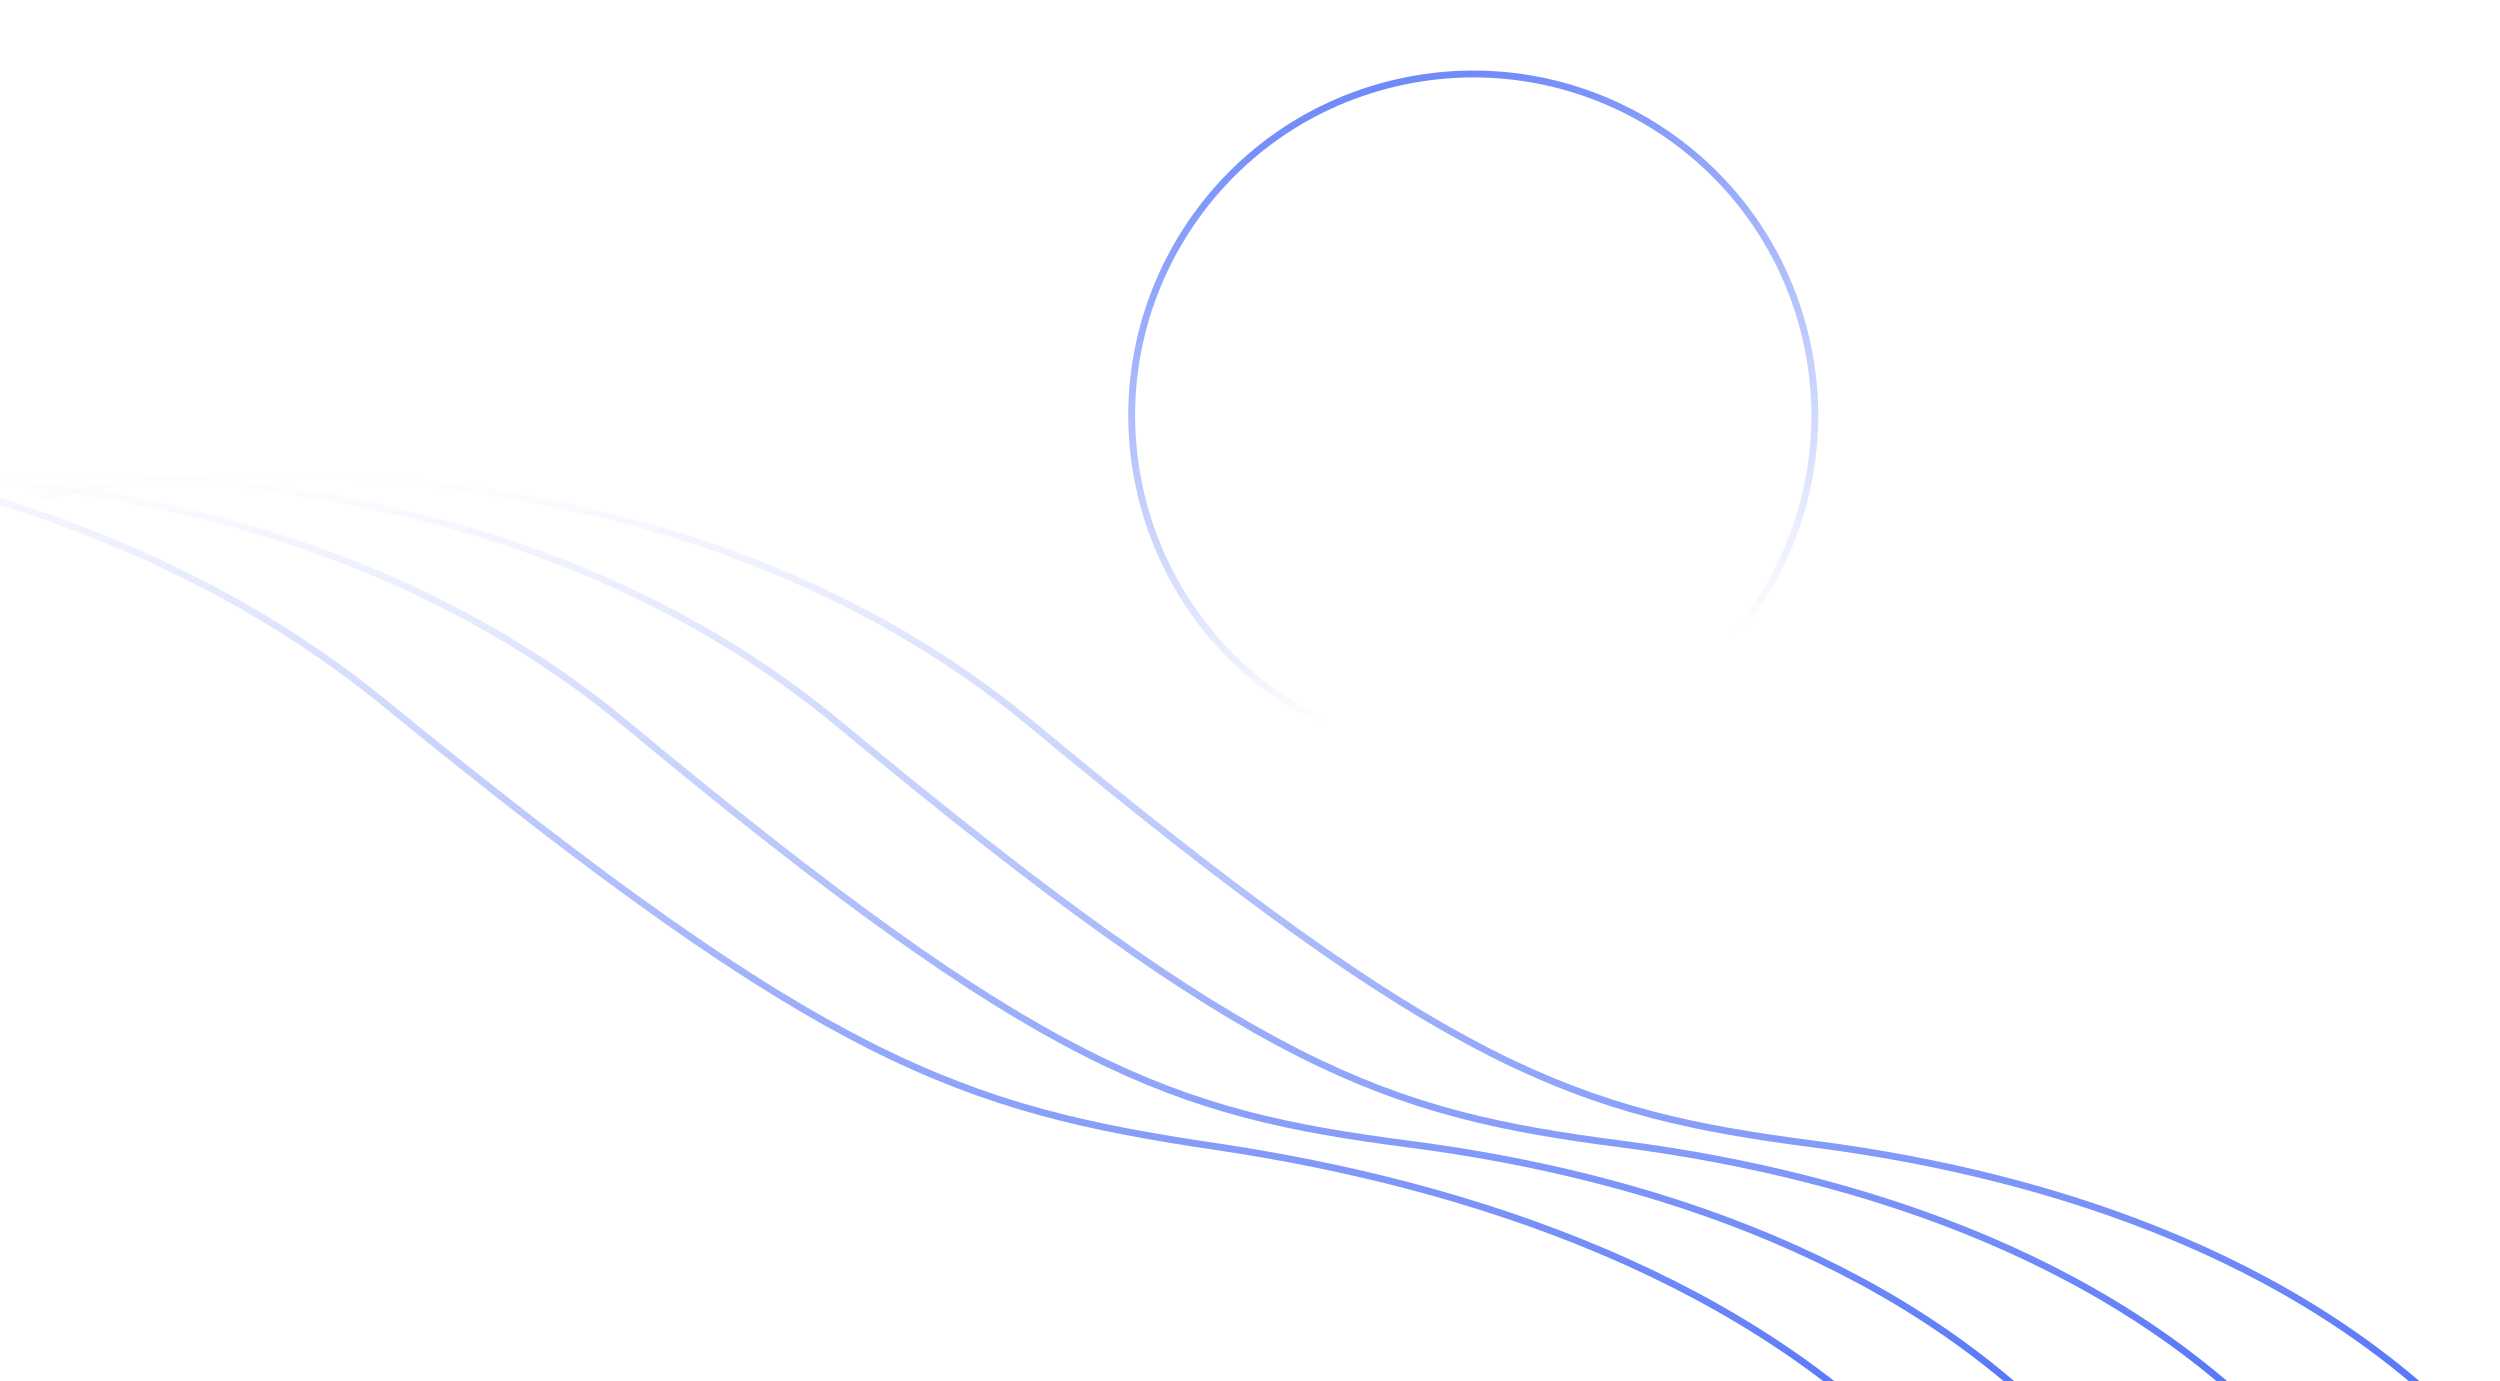
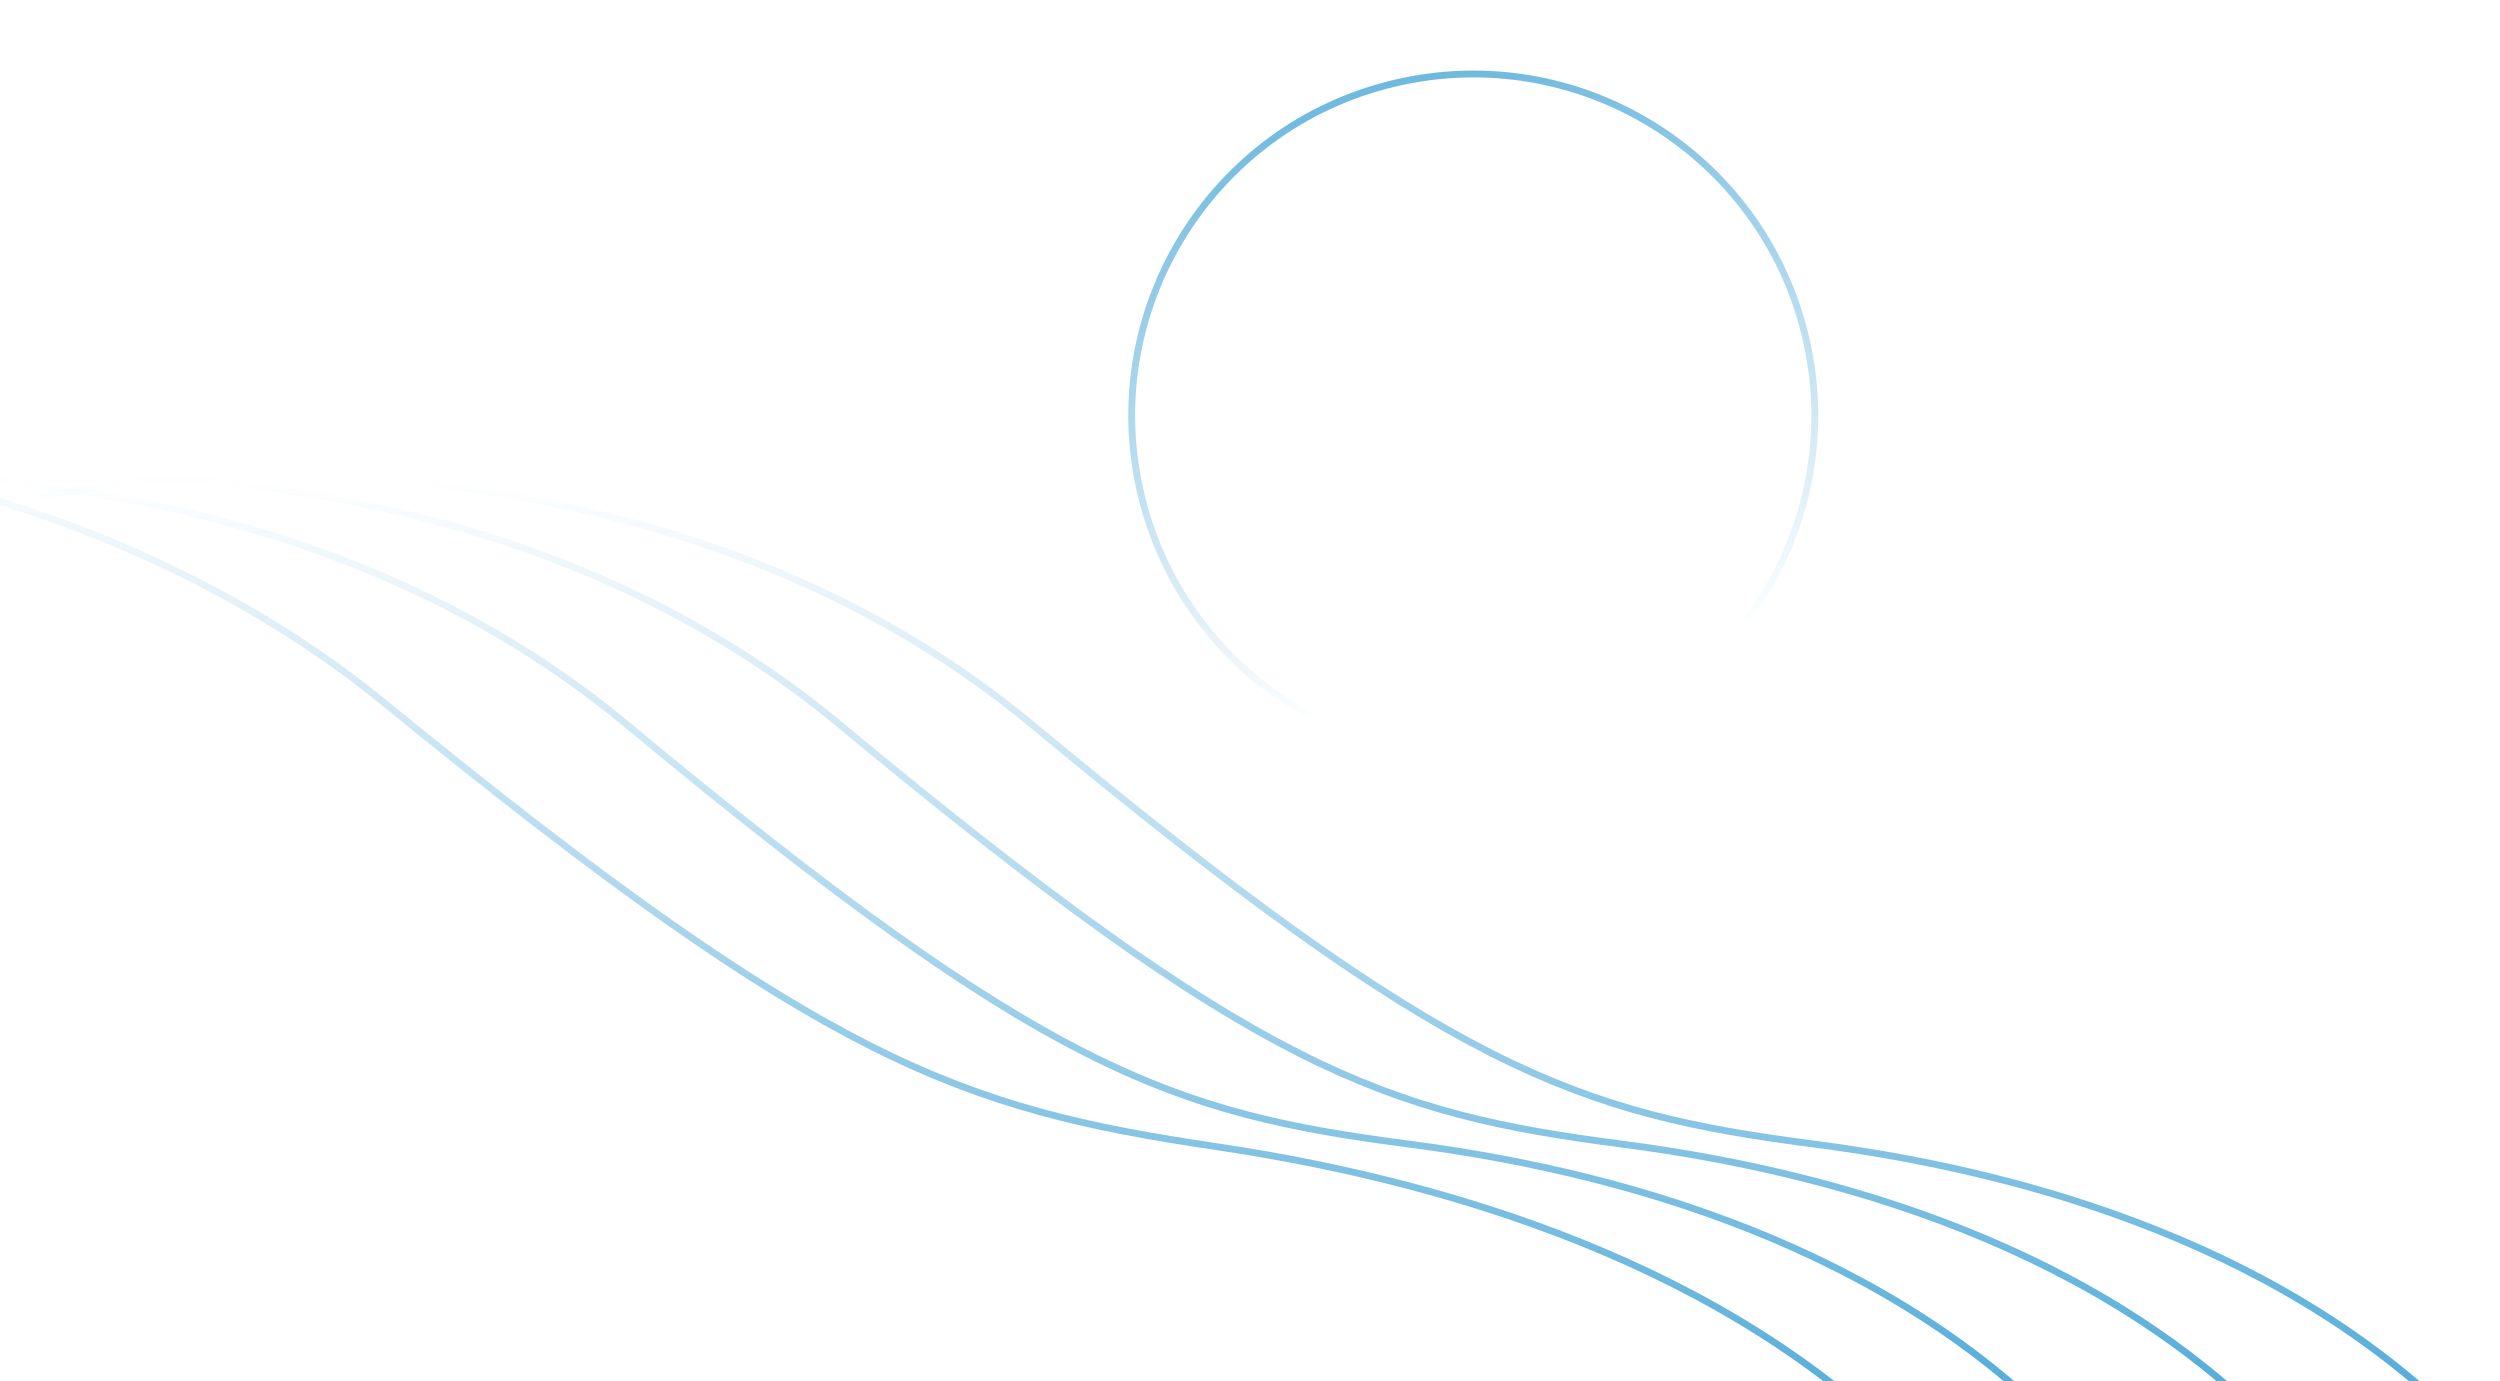
<svg xmlns="http://www.w3.org/2000/svg" xmlns:xlink="http://www.w3.org/1999/xlink" fill="none" height="201" viewBox="0 0 364 201" width="364">
  <linearGradient id="a">
-     <stop offset="0" stop-color="#4a6cf7" stop-opacity="0" />
-     <stop offset="1" stop-color="#4a6cf7" />
+     <stop offset="0" stop-color="#49A7D7" stop-opacity="0" />
+     <stop offset="1" stop-color="#49A7D7" />
  </linearGradient>
  <linearGradient id="b" gradientUnits="userSpaceOnUse" x1="184.389" x2="184.389" xlink:href="#a" y1="69.24" y2="212.24" />
  <linearGradient id="c" gradientUnits="userSpaceOnUse" x1="156.389" x2="156.389" xlink:href="#a" y1="69.24" y2="212.24" />
  <linearGradient id="d" gradientUnits="userSpaceOnUse" x1="125.389" x2="125.389" xlink:href="#a" y1="69.24" y2="212.24" />
  <linearGradient id="e" gradientUnits="userSpaceOnUse" x1="93.851" x2="89.928" xlink:href="#a" y1="67.267" y2="210.214" />
  <linearGradient id="f" gradientUnits="userSpaceOnUse" x1="214.505" x2="212.684" y1="10.285" y2="99.582">
-     <stop offset="0" stop-color="#4a6cf7" />
-     <stop offset="1" stop-color="#4a6cf7" stop-opacity="0" />
+     <stop offset="0" stop-color="#49A7D7" />
+     <stop offset="1" stop-color="#49A7D7" stop-opacity="0" />
  </linearGradient>
  <radialGradient id="g" cx="0" cy="0" gradientTransform="matrix(0 43 -43 0 220 63)" gradientUnits="userSpaceOnUse" r="1">
    <stop offset=".146" stop-color="#fff" stop-opacity="0" />
    <stop offset="1" stop-color="#fff" stop-opacity=".08" />
  </radialGradient>
  <path d="m5.889 72.33c27.771-5.851 95.508-7.422 144.289 33.097 60.977 50.649 79.412 56.666 114.155 61.18 34.743 4.513 73.385 17.05 98.556 45.633" stroke="url(#b)" />
  <path d="m-22.111 72.33c27.771-5.851 95.507-7.422 144.289 33.097 60.977 50.649 79.412 56.666 114.155 61.18 34.743 4.513 73.385 17.05 98.556 45.633" stroke="url(#c)" />
  <path d="m-53.111 72.33c27.771-5.851 95.507-7.422 144.289 33.097 60.977 50.649 79.412 56.666 114.155 61.18 34.743 4.513 73.385 17.05 98.556 45.633" stroke="url(#d)" />
  <path d="m-98.162 65.089c30.02-5.029 102.895-4.601 154.235 37.342 64.175 52.429 83.832 58.988 121.064 64.525 37.233 5.537 78.438 19.209 104.719 48.525" stroke="url(#e)" />
  <circle cx="214.505" cy="60.505" opacity=".8" r="49.721" stroke="url(#f)" transform="matrix(.9726909 -.2321044 .2321044 .9726909 -8.185627 51.43991)" />
  <circle cx="220" cy="63" fill="url(#g)" r="43" />
</svg>
